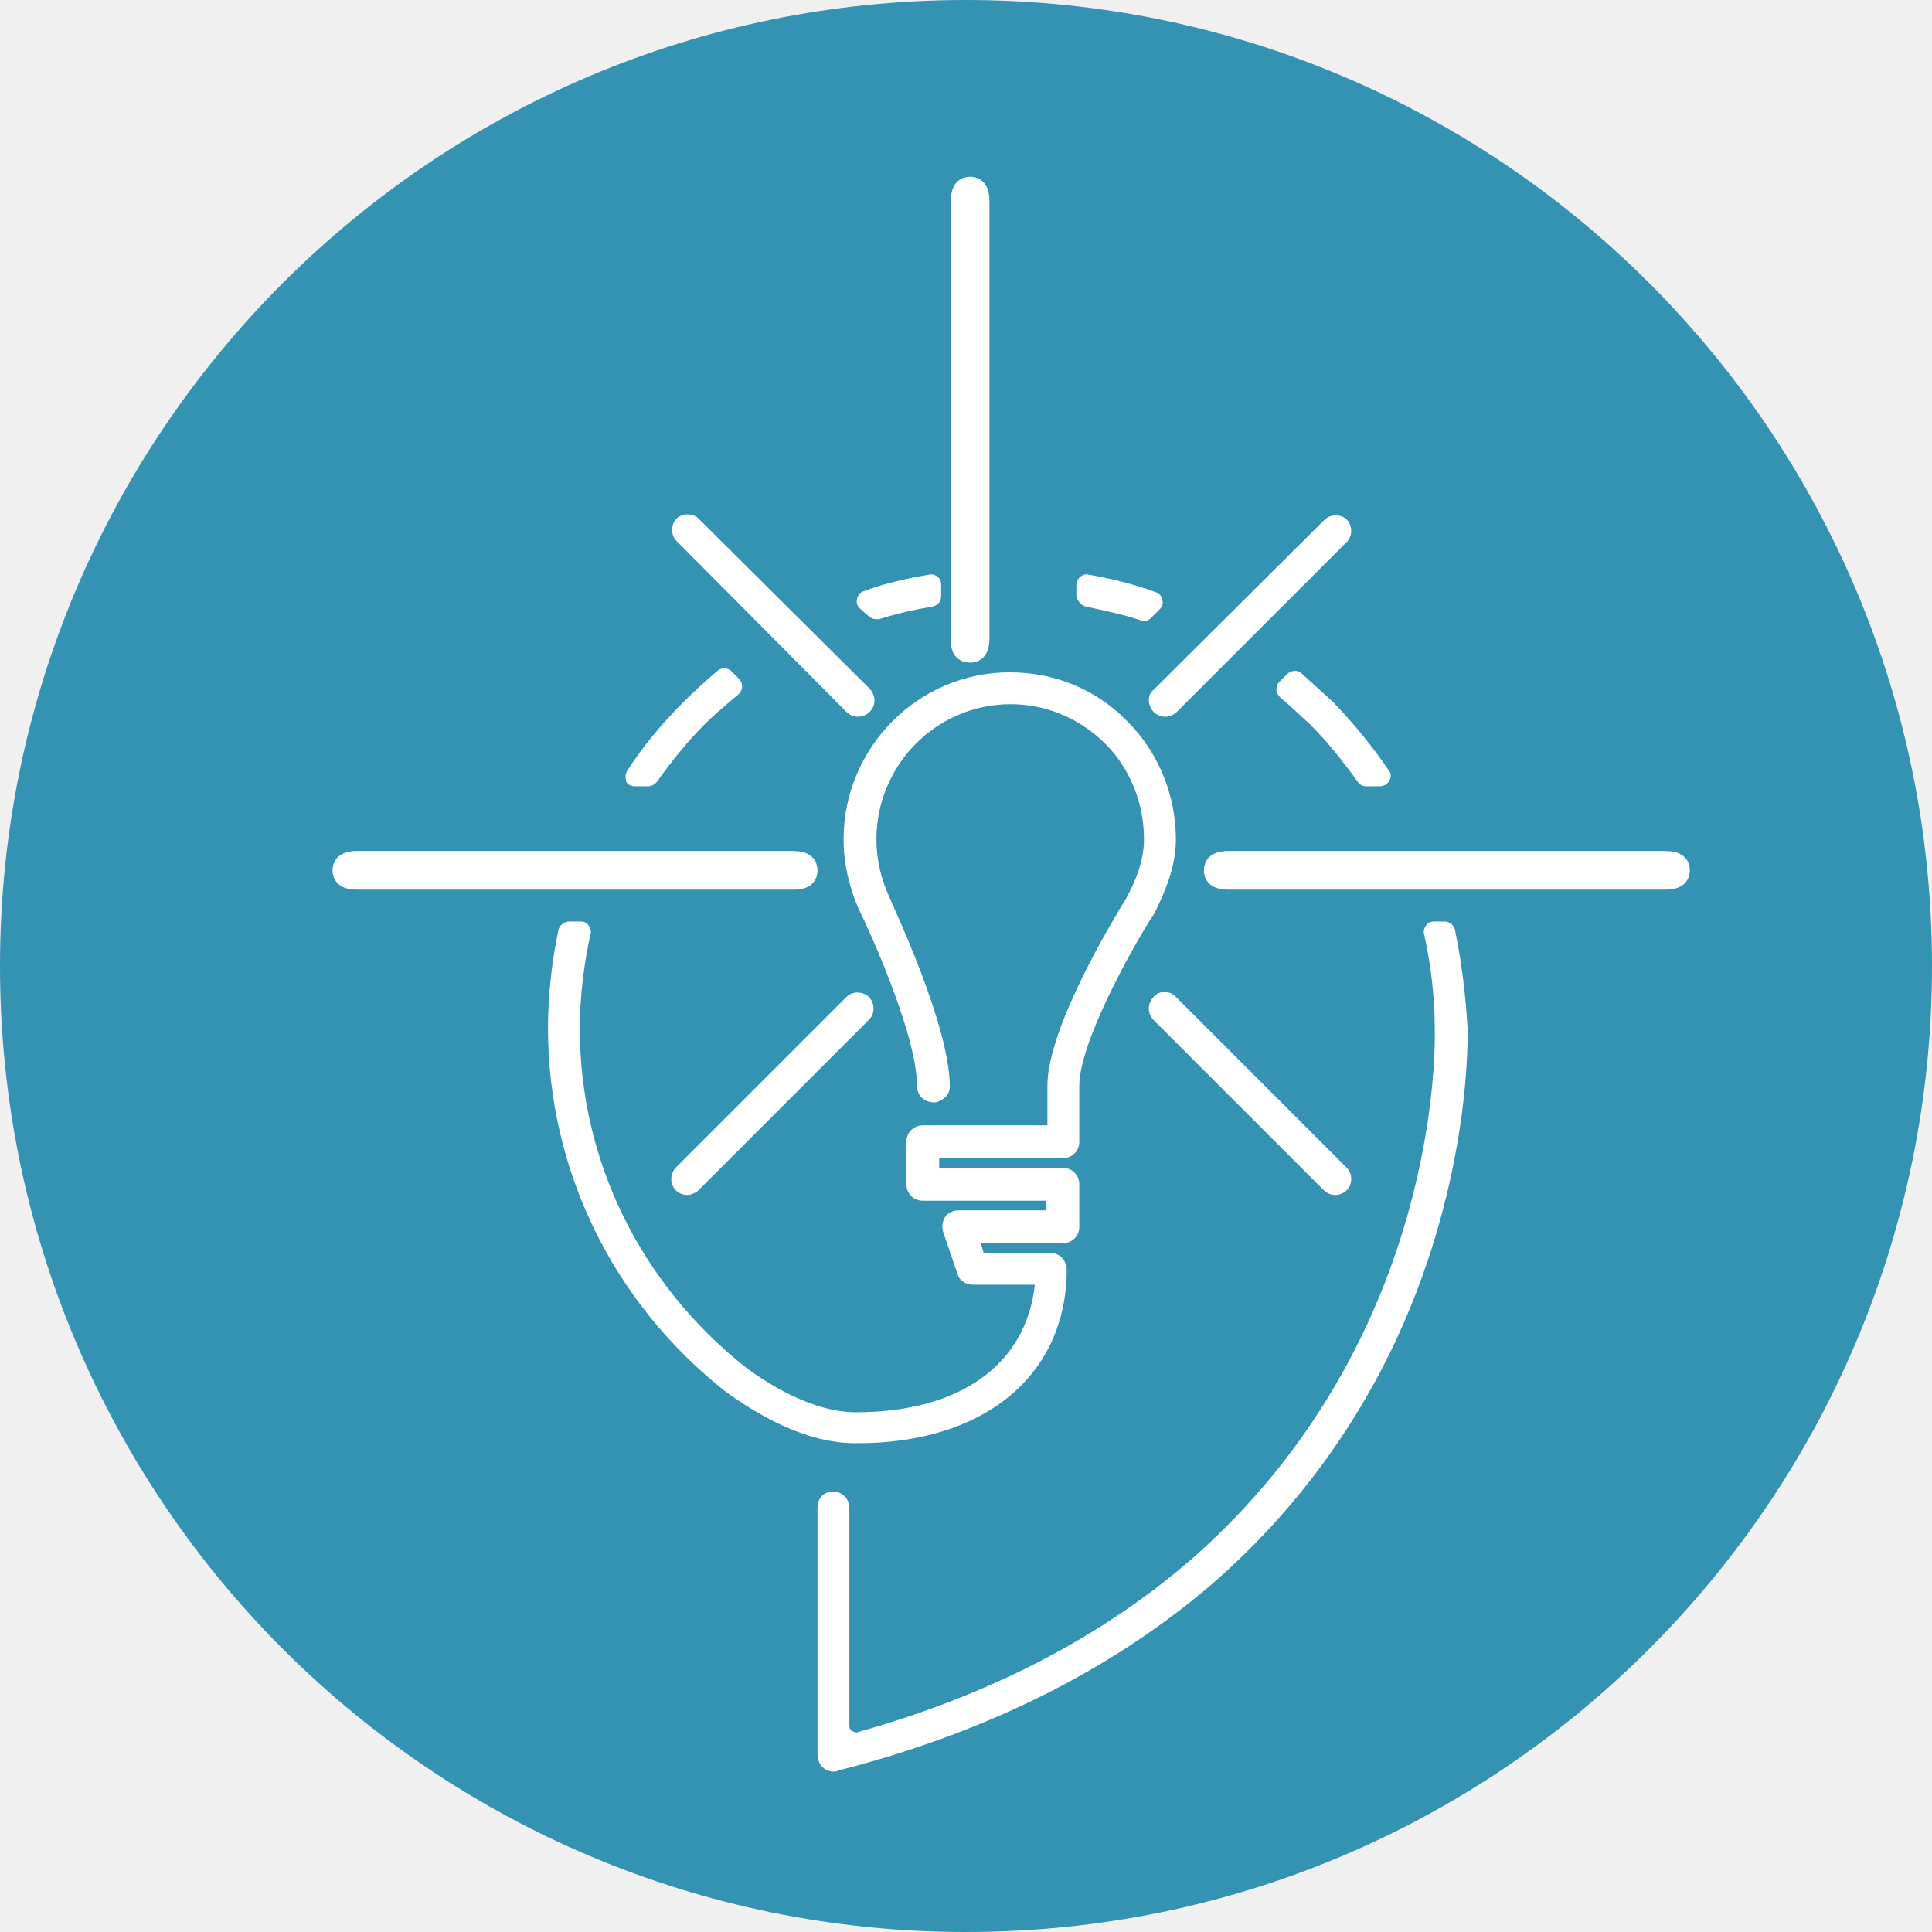
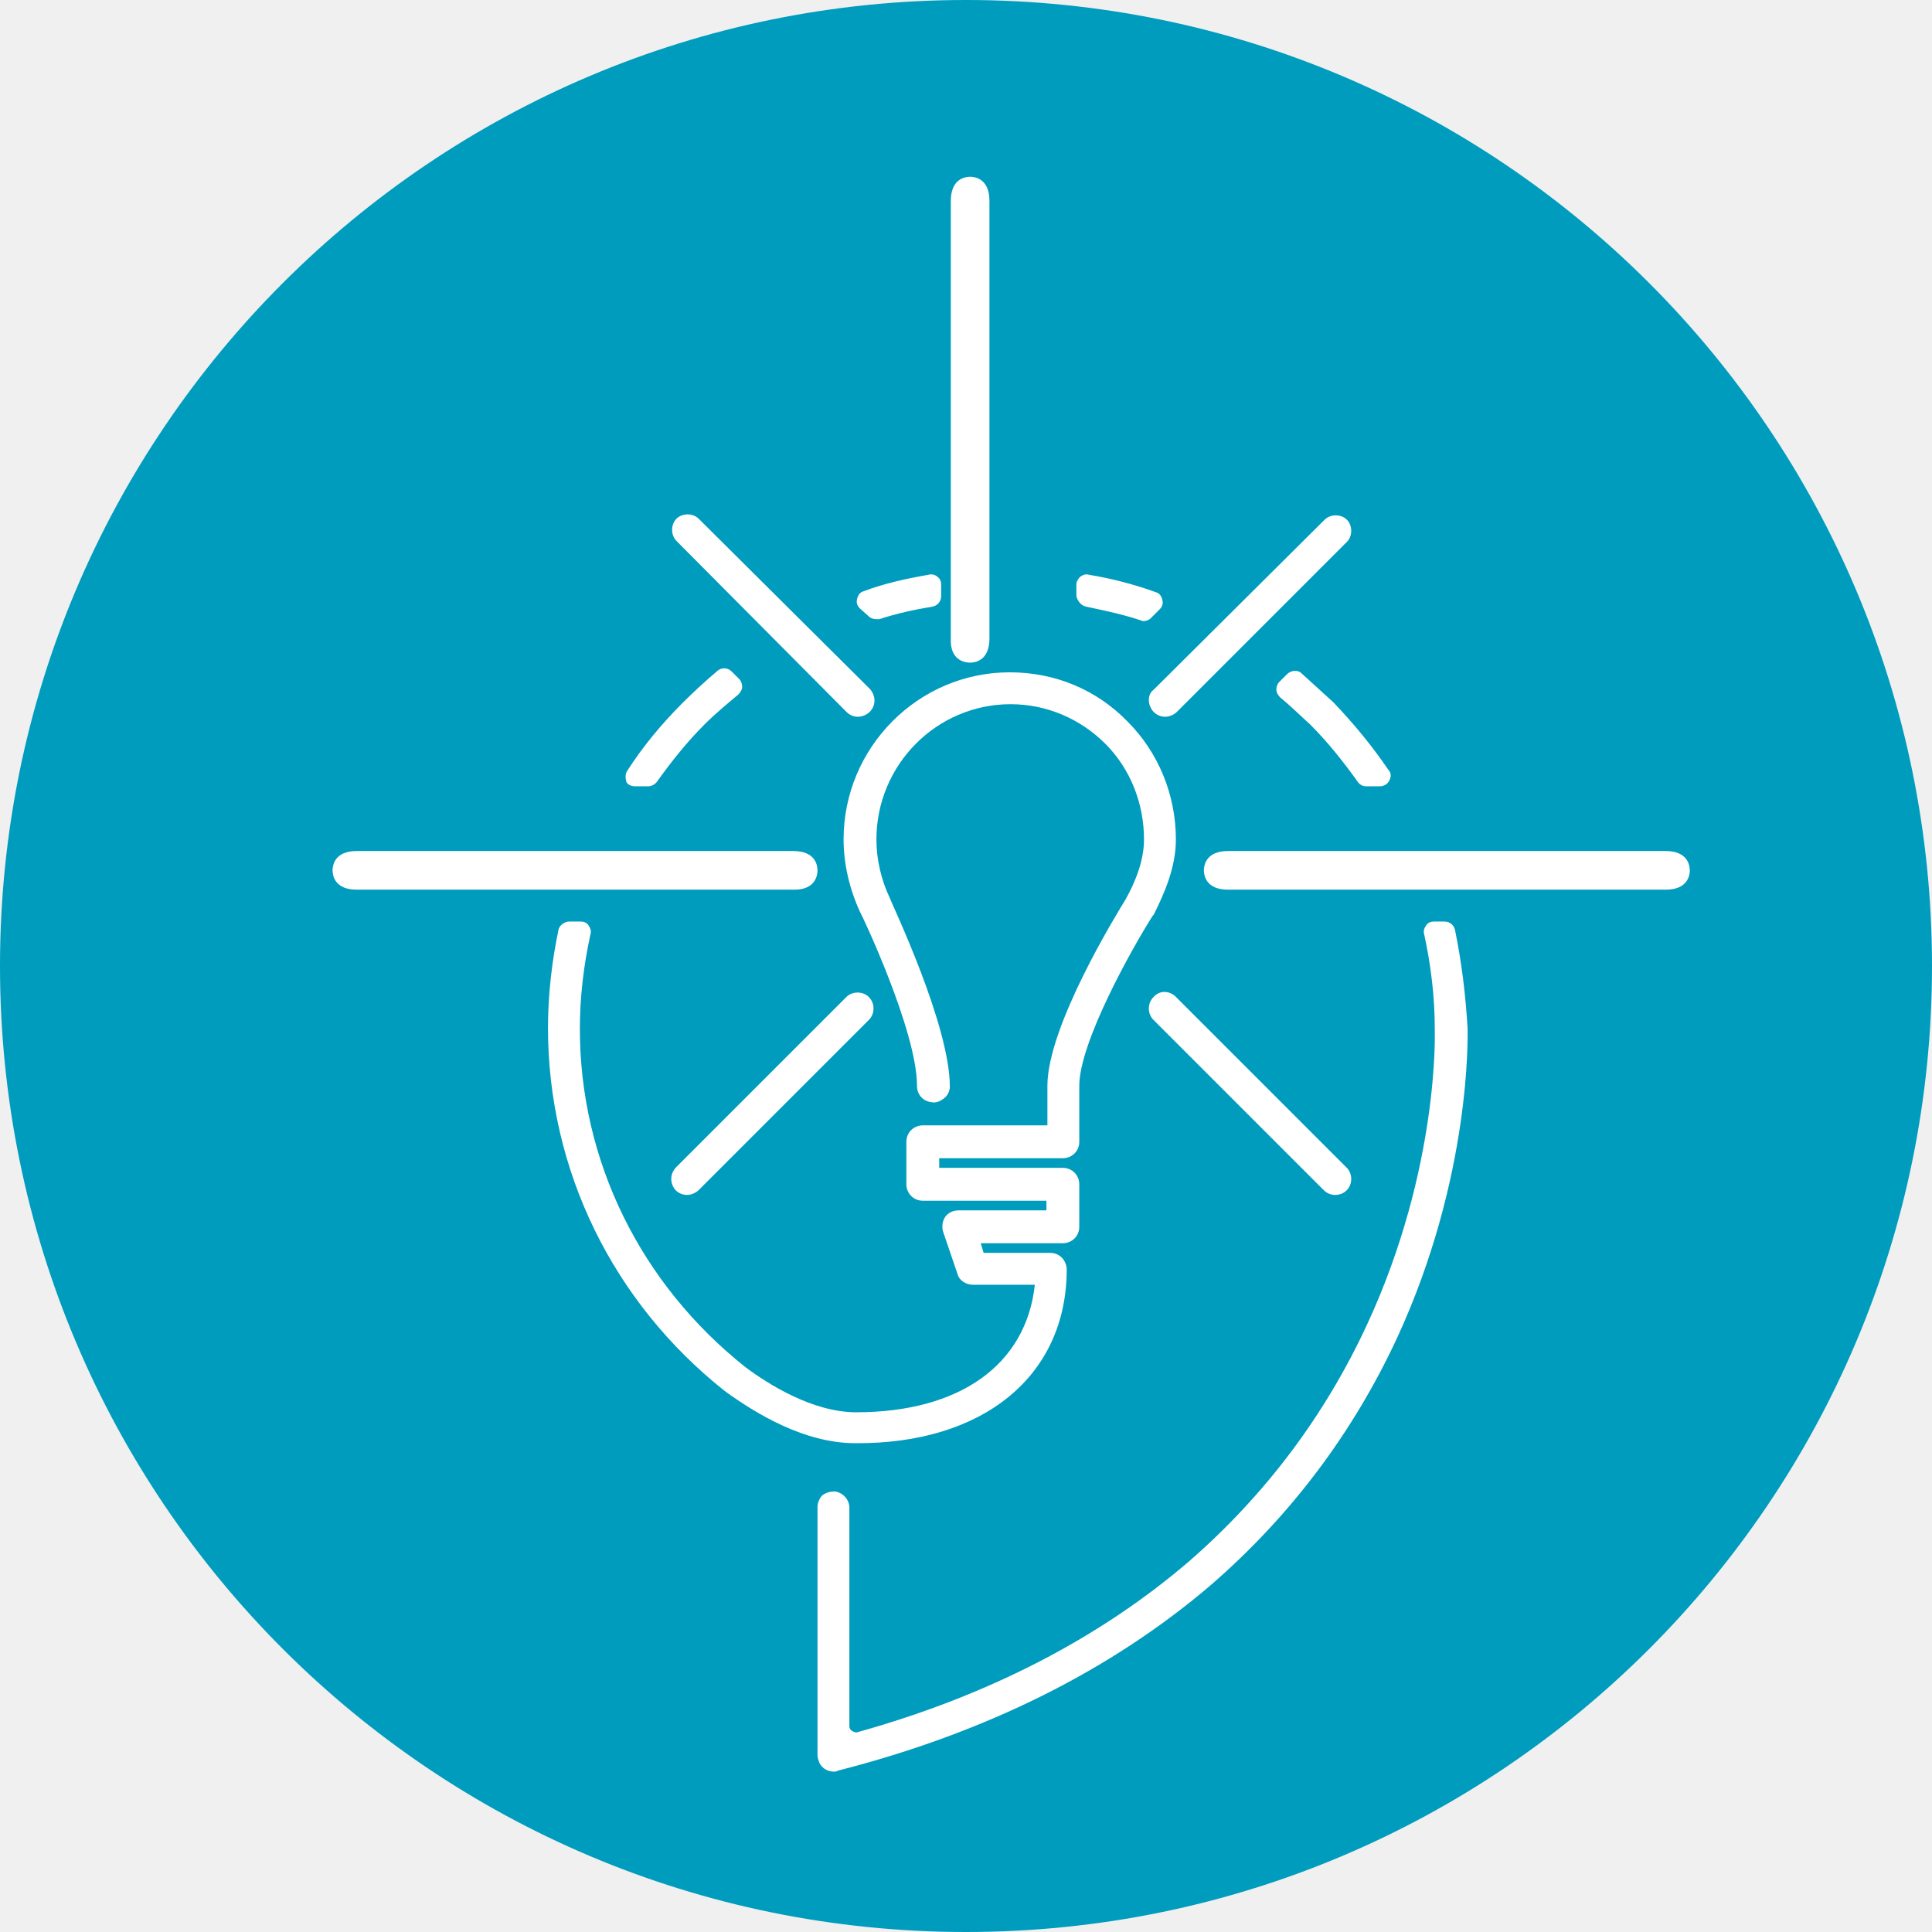
<svg xmlns="http://www.w3.org/2000/svg" version="1.1" id="Layer_1" x="0px" y="0px" viewBox="0 0 200 200" style="enable-background:new 0 0 200 200;" xml:space="preserve">
  <defs id="defs5415" />
  <style type="text/css" id="style5395">
	.st0{fill:#BA9F6F;}
	.st1{fill:#FFFFFF;}
</style>
-   <circle style="opacity:1;fill:#3492b3;fill-opacity:1;stroke-width:2.932" id="path5419" cx="100" cy="100" r="100" />
+   <circle style="opacity:1;fill:#009cbd;fill-opacity:1;stroke-width:2.932" id="path5419" cx="100" cy="100" r="100" />
  <g id="XMLID_53_" transform="translate(3.427,9.898)">
    <path id="XMLID_54_" class="st1" d="m 86.5,53.9 c 0.2,0.2 0.5,0.3 0.8,0.3 0.1,0 0.2,0 0.3,0 1.8,-0.6 3.7,-1 5.5,-1.3 0.5,-0.1 0.9,-0.5 0.9,-1.1 V 50.6 C 94,50.3 93.9,50 93.6,49.8 93.4,49.6 93,49.5 92.7,49.6 90.4,50 88.1,50.5 86,51.3 c -0.4,0.1 -0.6,0.4 -0.7,0.8 -0.1,0.4 0,0.7 0.3,1 z" style="fill:#ffffff" />
    <path id="XMLID_55_" class="st1" d="m 62.3,71.5 h 1.4 c 0.3,0 0.7,-0.2 0.9,-0.5 1.5,-2.1 3.1,-4.1 4.9,-5.9 C 70.6,64 71.8,63 73,62 c 0.2,-0.2 0.4,-0.5 0.4,-0.8 0,-0.3 -0.1,-0.6 -0.3,-0.8 l -0.8,-0.8 c -0.4,-0.4 -1,-0.4 -1.4,-0.1 -1.3,1.1 -2.5,2.2 -3.7,3.4 -2.1,2.1 -4.1,4.5 -5.7,7 -0.2,0.3 -0.2,0.7 -0.1,1.1 0.1,0.3 0.5,0.5 0.9,0.5 z" style="fill:#ffffff" />
    <path id="XMLID_56_" class="st1" d="m 109,52.9 c 1.9,0.4 3.8,0.8 5.6,1.4 0.1,0 0.2,0.1 0.3,0.1 0.3,0 0.6,-0.1 0.8,-0.3 l 0.9,-0.9 c 0.3,-0.3 0.4,-0.6 0.3,-1 -0.1,-0.4 -0.3,-0.7 -0.7,-0.8 -2.2,-0.8 -4.5,-1.4 -6.9,-1.8 -0.3,-0.1 -0.6,0 -0.9,0.2 -0.2,0.2 -0.4,0.5 -0.4,0.8 v 1.2 c 0.1,0.5 0.5,1 1,1.1 z" style="fill:#ffffff" />
    <path id="XMLID_57_" class="st1" d="m 131.3,59.8 c -0.4,-0.4 -1.1,-0.3 -1.5,0.1 l -0.8,0.8 c -0.2,0.2 -0.3,0.5 -0.3,0.8 0,0.3 0.2,0.6 0.4,0.8 1.1,0.9 2.1,1.9 3.1,2.8 1.8,1.8 3.4,3.8 4.9,5.9 0.2,0.3 0.5,0.5 0.9,0.5 h 1.4 c 0.4,0 0.8,-0.2 1,-0.6 0.2,-0.4 0.2,-0.8 -0.1,-1.1 -1.7,-2.5 -3.6,-4.8 -5.7,-7 -1.1,-1 -2.2,-2 -3.3,-3 z" style="fill:#ffffff" />
    <path id="XMLID_58_" class="st1" d="m 147.2,86.4 c -0.1,-0.5 -0.5,-0.9 -1.1,-0.9 H 145 c -0.3,0 -0.6,0.1 -0.8,0.4 -0.2,0.3 -0.3,0.6 -0.2,0.9 0.7,3.2 1.1,6.5 1.1,9.8 v 0.1 c 0,0.1 0.5,14.3 -7,30.5 -4.4,9.5 -10.6,17.7 -18.4,24.5 -9.2,7.9 -20.7,13.9 -34.3,17.7 -0.2,0.1 -0.4,0 -0.6,-0.1 -0.2,-0.1 -0.3,-0.3 -0.3,-0.5 v -22.6 c 0,-0.9 -0.7,-1.6 -1.5,-1.7 -0.5,0 -0.9,0.1 -1.3,0.4 -0.3,0.3 -0.5,0.8 -0.5,1.2 v 25.7 c 0,0.3 0.1,0.5 0.2,0.8 0.3,0.6 0.9,0.9 1.5,0.9 0.1,0 0.3,0 0.4,-0.1 15.3,-3.9 28.3,-10.4 38.6,-19.2 8.2,-7.1 14.7,-15.7 19.3,-25.6 7.7,-16.7 7.3,-31.4 7.3,-32 -0.2,-3.4 -0.6,-6.8 -1.3,-10.2 z" style="fill:#ffffff" />
    <path id="XMLID_59_" class="st1" d="m 107,121.5 c 0,-0.4 -0.2,-0.9 -0.5,-1.2 -0.3,-0.3 -0.7,-0.5 -1.2,-0.5 h -6.9 l -0.3,-1 h 8.5 c 0.9,0 1.7,-0.7 1.7,-1.7 v -4.4 c 0,-0.9 -0.7,-1.7 -1.7,-1.7 H 93.8 v -1 h 12.8 c 0.9,0 1.7,-0.7 1.7,-1.7 v -5.8 c 0,-4.5 5.5,-14.3 7.6,-17.6 l 0.1,-0.1 c 1.1,-2.2 2.3,-4.9 2.3,-7.8 0,-4.6 -1.8,-9 -5,-12.2 -3.2,-3.3 -7.5,-5.1 -12.2,-5.1 -9.5,0 -17.2,7.8 -17.2,17.3 0,2.5 0.6,5.1 1.7,7.5 0.1,0.1 5.9,12.3 5.9,18 0,0.9 0.6,1.6 1.5,1.7 0.5,0.1 0.9,-0.1 1.3,-0.4 0.4,-0.3 0.6,-0.8 0.6,-1.2 0,-6.4 -6,-18.9 -6.2,-19.5 -0.9,-1.9 -1.4,-4 -1.4,-6.1 0,-7.7 6.2,-14 13.9,-14 3.7,0 7.2,1.5 9.8,4.1 2.6,2.6 4,6.2 4,9.9 0,2.2 -0.9,4.4 -1.9,6.2 -0.8,1.3 -8.1,13.1 -8.1,19.3 v 4.1 H 92.1 c -0.9,0 -1.7,0.7 -1.7,1.7 v 4.4 c 0,0.9 0.7,1.7 1.7,1.7 h 12.8 v 1 h -9.1 c -0.4,0 -0.7,0.1 -1,0.3 -0.6,0.4 -0.8,1.2 -0.6,1.9 l 1.5,4.4 c 0.2,0.7 0.9,1.1 1.6,1.1 h 6.4 c -0.9,8.3 -7.8,13.2 -18.5,13.2 -4.5,0 -9.1,-2.9 -11.5,-4.7 -10.8,-8.6 -17.1,-21.3 -17.1,-35 0,-3.3 0.4,-6.6 1.1,-9.8 0.1,-0.3 0,-0.6 -0.2,-0.9 -0.2,-0.3 -0.5,-0.4 -0.8,-0.4 h -1.2 c -0.5,0 -1,0.4 -1.1,0.8 -0.7,3.3 -1.1,6.8 -1.1,10.2 0,14.7 6.7,28.4 18.3,37.6 v 0 c 3.3,2.4 8.3,5.4 13.5,5.4 13.3,0.1 21.9,-7 21.9,-18 z" style="fill:#ffffff" />
    <path id="XMLID_60_" class="st1" d="m 169,78.2 h -45.3 c -2.3,0 -2.5,1.5 -2.5,2 0,0.5 0.2,2 2.5,2 H 169 c 2.3,0 2.5,-1.5 2.5,-2 0,-0.5 -0.2,-2 -2.5,-2 z" style="fill:#ffffff" />
    <path id="XMLID_61_" class="st1" d="m 81.2,80.2 c 0,-0.5 -0.2,-2 -2.5,-2 H 33.5 c -2.3,0 -2.5,1.5 -2.5,2 0,0.5 0.2,2 2.5,2 h 45.3 c 2.2,0 2.4,-1.5 2.4,-2 z" style="fill:#ffffff" />
    <path id="XMLID_62_" class="st1" d="m 115.5,62.6 c 0,0.4 0.2,0.9 0.5,1.2 0.3,0.3 0.7,0.5 1.2,0.5 0.4,0 0.9,-0.2 1.2,-0.5 L 136,46.2 c 0.6,-0.6 0.6,-1.7 0,-2.3 -0.6,-0.6 -1.7,-0.6 -2.3,0 L 116,61.5 c -0.4,0.3 -0.5,0.7 -0.5,1.1 z" style="fill:#ffffff" />
    <path id="XMLID_63_" class="st1" d="m 66.5,113.3 c 0.3,0.3 0.7,0.5 1.2,0.5 0.4,0 0.9,-0.2 1.2,-0.5 L 86.5,95.7 C 86.8,95.4 87,95 87,94.5 87,94 86.8,93.6 86.5,93.3 c -0.6,-0.6 -1.7,-0.6 -2.3,0 l -17.6,17.6 c -0.7,0.7 -0.7,1.7 -0.1,2.4 z" style="fill:#ffffff" />
    <path id="XMLID_64_" class="st1" d="m 116,93.3 c -0.3,0.3 -0.5,0.7 -0.5,1.2 0,0.5 0.2,0.9 0.5,1.2 l 17.6,17.6 c 0.3,0.3 0.7,0.5 1.2,0.5 0.5,0 0.9,-0.2 1.2,-0.5 0.6,-0.6 0.6,-1.7 0,-2.3 L 118.4,93.4 c -0.7,-0.8 -1.8,-0.8 -2.4,-0.1 z" style="fill:#ffffff" />
    <path id="XMLID_65_" class="st1" d="m 84.2,63.8 c 0.3,0.3 0.7,0.5 1.2,0.5 0.4,0 0.9,-0.2 1.2,-0.5 0.3,-0.3 0.5,-0.7 0.5,-1.2 0,-0.4 -0.2,-0.9 -0.5,-1.2 L 68.9,43.8 c -0.6,-0.6 -1.7,-0.6 -2.3,0 -0.6,0.6 -0.6,1.7 0,2.3 z" style="fill:#ffffff" />
    <path id="XMLID_66_" class="st1" d="m 97,58.7 c 0.5,0 2,-0.2 2,-2.5 V 10.9 c 0,-2.3 -1.5,-2.5 -2,-2.5 -0.5,0 -2,0.2 -2,2.5 v 45.3 c -0.1,2.3 1.5,2.5 2,2.5 z" style="fill:#ffffff" />
  </g>
</svg>
